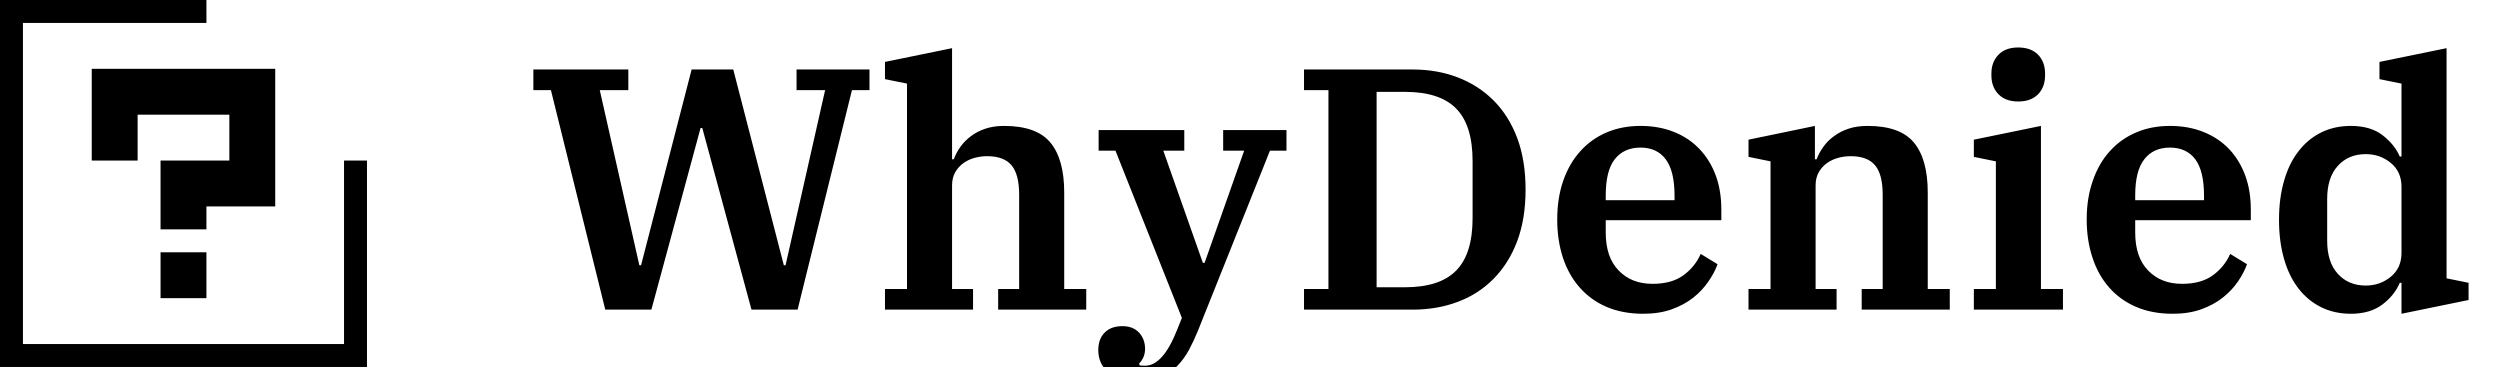
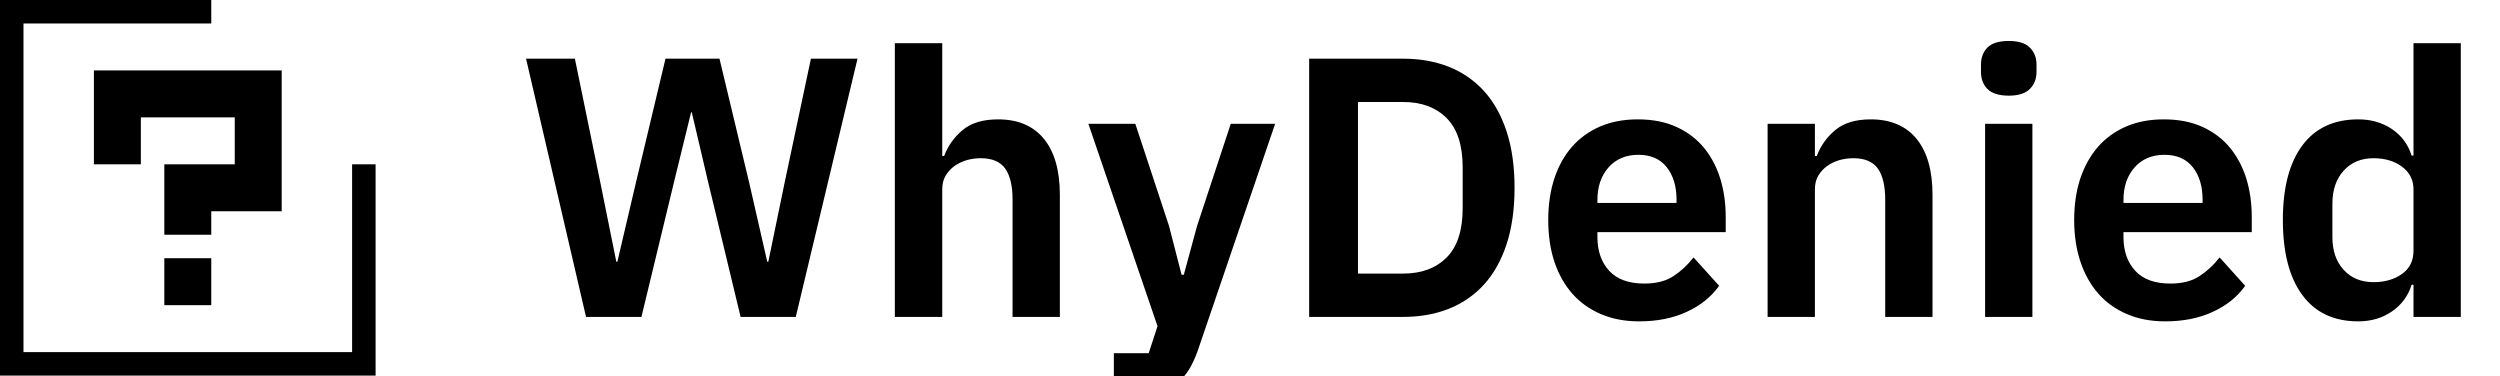
- <svg xmlns="http://www.w3.org/2000/svg" viewBox="0 0 218 32" width="872" height="128" role="img" aria-labelledby="t">
+ <svg xmlns="http://www.w3.org/2000/svg" viewBox="0 0 213 32" width="852" height="128" role="img" aria-labelledby="t">
  <g transform="translate(0 0)">
    <path d="M17 1H1V31H31V15" fill="none" stroke="currentColor" stroke-width="2" stroke-linecap="square" stroke-linejoin="miter" />
    <path d="M10 12V8H22V16H16V18" fill="none" stroke="currentColor" stroke-width="4" stroke-linecap="square" stroke-linejoin="miter" />
    <g fill="currentColor">
      <rect x="14" y="22" width="4" height="4" />
    </g>
  </g>
-   <path fill="currentColor" d="M48.04 7.86H46.51V6.06H54.79V7.86H52.3L55.75 23.13H55.9L60.31 6.06H63.94L68.35 23.13H68.5L71.95 7.86H69.46V6.06H75.82V7.86H74.29L69.55 27H65.53L61.24 11.16H61.09L56.8 27H52.78Z M77.17 25.2H79.09V7.29L77.17 6.9V5.4L83.02 4.2V13.89H83.17Q83.38 13.32 83.75 12.8Q84.13 12.27 84.67 11.87Q85.21 11.46 85.93 11.22Q86.65 10.98 87.55 10.98Q90.4 10.98 91.6 12.44Q92.8 13.89 92.8 16.8V25.2H94.72V27H87.04V25.2H88.87V16.98Q88.87 15.21 88.21 14.42Q87.55 13.62 86.08 13.62Q85.51 13.62 84.97 13.77Q84.43 13.92 84 14.23Q83.56 14.55 83.29 15.03Q83.02 15.51 83.02 16.17V25.2H84.85V27H77.17Z M99.28 33.36Q97.57 33.36 96.67 32.53Q95.77 31.71 95.77 30.54Q95.77 29.55 96.33 29Q96.88 28.44 97.87 28.44Q98.8 28.44 99.33 29.01Q99.85 29.58 99.85 30.42Q99.85 30.84 99.69 31.19Q99.52 31.53 99.34 31.68L99.37 31.86Q99.52 31.89 99.85 31.89Q101.41 31.89 102.64 28.77L103.06 27.72L97.27 13.14H95.8V11.34H103.27V13.14H101.44L104.89 22.92H105.04L108.49 13.14H106.66V11.34H112.18V13.14H110.74L104.44 28.89Q104.11 29.7 103.68 30.51Q103.24 31.32 102.62 31.95Q102.01 32.58 101.19 32.97Q100.36 33.36 99.28 33.36Z M113.71 25.2H115.84V7.86H113.71V6.06H123.19Q125.32 6.06 127.12 6.75Q128.92 7.44 130.24 8.76Q131.56 10.08 132.3 12.03Q133.03 13.98 133.03 16.53Q133.03 19.08 132.3 21.03Q131.56 22.98 130.24 24.31Q128.92 25.65 127.12 26.32Q125.32 27 123.19 27H113.71ZM120.04 25.05H122.5Q125.56 25.05 126.98 23.59Q128.41 22.14 128.41 19.02V14.04Q128.41 10.92 126.98 9.47Q125.56 8.01 122.5 8.01H120.04Z M143.29 27.36Q141.49 27.36 140.09 26.76Q138.7 26.16 137.74 25.06Q136.78 23.97 136.28 22.45Q135.79 20.94 135.79 19.14Q135.79 17.28 136.31 15.77Q136.84 14.25 137.8 13.19Q138.76 12.12 140.09 11.55Q141.43 10.98 143.05 10.98Q144.67 10.98 145.98 11.51Q147.28 12.03 148.19 12.99Q149.11 13.95 149.61 15.29Q150.1 16.62 150.1 18.27V19.2H140.02V20.28Q140.02 22.44 141.15 23.59Q142.27 24.75 144.1 24.75Q145.78 24.75 146.8 24Q147.82 23.25 148.3 22.14L149.77 23.04Q149.5 23.79 148.97 24.55Q148.45 25.32 147.66 25.95Q146.86 26.58 145.78 26.97Q144.7 27.36 143.29 27.36ZM140.02 17.46H146.02V17.07Q146.02 14.91 145.25 13.89Q144.49 12.87 143.05 12.87Q141.61 12.87 140.81 13.88Q140.02 14.88 140.02 17.04Z M152.47 25.2H154.39V14.07L152.47 13.68V12.18L158.26 10.98V13.89H158.41Q158.62 13.32 159 12.8Q159.37 12.27 159.93 11.87Q160.48 11.46 161.2 11.22Q161.92 10.98 162.85 10.98Q165.7 10.98 166.9 12.44Q168.1 13.89 168.1 16.8V25.2H170.02V27H162.34V25.2H164.17V16.98Q164.17 15.21 163.51 14.42Q162.85 13.62 161.38 13.62Q160.81 13.62 160.27 13.77Q159.73 13.92 159.3 14.23Q158.86 14.55 158.59 15.03Q158.32 15.51 158.32 16.17V25.2H160.15V27H152.47Z M175.99 8.85Q174.88 8.85 174.27 8.22Q173.65 7.59 173.65 6.57V6.42Q173.65 5.4 174.27 4.77Q174.88 4.14 175.99 4.14Q177.1 4.14 177.72 4.77Q178.33 5.4 178.33 6.42V6.57Q178.33 7.59 177.72 8.22Q177.1 8.85 175.99 8.85ZM172.12 25.2H174.04V14.07L172.12 13.68V12.18L177.97 10.98V25.2H179.89V27H172.12Z M189.46 27.36Q187.66 27.36 186.27 26.76Q184.87 26.16 183.91 25.06Q182.95 23.97 182.46 22.45Q181.96 20.94 181.96 19.14Q181.96 17.28 182.49 15.77Q183.01 14.25 183.97 13.19Q184.93 12.12 186.27 11.55Q187.6 10.98 189.22 10.98Q190.84 10.98 192.15 11.51Q193.45 12.03 194.37 12.99Q195.28 13.95 195.78 15.29Q196.27 16.62 196.27 18.27V19.2H186.19V20.28Q186.19 22.44 187.32 23.59Q188.44 24.75 190.27 24.75Q191.95 24.75 192.97 24Q193.99 23.25 194.47 22.14L195.94 23.04Q195.67 23.79 195.15 24.55Q194.62 25.32 193.83 25.95Q193.03 26.58 191.95 26.97Q190.87 27.36 189.46 27.36ZM186.19 17.46H192.19V17.07Q192.19 14.91 191.43 13.89Q190.66 12.87 189.22 12.87Q187.78 12.87 186.99 13.88Q186.19 14.88 186.19 17.04Z M205 27.36Q203.56 27.36 202.41 26.79Q201.25 26.22 200.43 25.16Q199.6 24.09 199.17 22.58Q198.73 21.06 198.73 19.17Q198.73 17.28 199.17 15.77Q199.6 14.25 200.43 13.19Q201.25 12.12 202.41 11.55Q203.56 10.98 205 10.98Q206.71 10.98 207.76 11.79Q208.81 12.6 209.26 13.65H209.41V7.29L207.49 6.9V5.4L213.34 4.2V24.27L215.26 24.66V26.16L209.41 27.36V24.66H209.26Q208.81 25.74 207.75 26.55Q206.68 27.36 205 27.36ZM206.29 24.9Q207.55 24.9 208.48 24.13Q209.41 23.37 209.41 22.05V16.29Q209.41 14.97 208.48 14.21Q207.55 13.44 206.29 13.44Q204.79 13.44 203.86 14.46Q202.93 15.48 202.93 17.34V21Q202.93 22.86 203.86 23.88Q204.79 24.9 206.29 24.9Z" />
+   <path fill="currentColor" d="M49.93 27 44.82 5H48.98L51.15 15.56L52.51 22.3H52.6L54.18 15.56L56.7 5H61.3L63.83 15.56L65.37 22.3H65.46L66.85 15.56L69.09 5H73.06L67.8 27H63.1L60.3 15.37L58.94 9.57H58.88L57.46 15.37L54.65 27Z M76.24 3.68H80.28V13.29H80.44Q80.94 11.97 82.03 11.07Q83.11 10.17 85.04 10.17Q87.59 10.17 88.95 11.84Q90.3 13.51 90.3 16.6V27H86.27V17.01Q86.27 15.24 85.64 14.36Q85.01 13.48 83.56 13.48Q82.93 13.48 82.34 13.65Q81.76 13.83 81.3 14.16Q80.85 14.49 80.56 14.98Q80.28 15.46 80.28 16.13V27H76.24Z M104.86 10.55H108.64L102.03 29.93Q101.71 30.81 101.32 31.46Q100.92 32.11 100.39 32.52Q99.85 32.93 99.09 33.11Q98.34 33.3 97.33 33.3H94.9V30.09H97.87L98.62 27.79L92.73 10.55H96.73L99.6 19.25L100.67 23.41H100.86L101.99 19.25Z M111.54 5H119.55Q121.69 5 123.44 5.69Q125.19 6.39 126.44 7.76Q127.68 9.13 128.36 11.19Q129.04 13.26 129.04 16Q129.04 18.74 128.36 20.81Q127.68 22.87 126.44 24.24Q125.19 25.61 123.44 26.31Q121.69 27 119.55 27H111.54ZM119.55 23.31Q121.88 23.31 123.25 21.94Q124.62 20.57 124.62 17.73V14.27Q124.62 11.43 123.25 10.06Q121.88 8.69 119.55 8.69H115.7V23.31Z M139.66 27.38Q137.83 27.38 136.4 26.76Q134.96 26.15 133.97 25.03Q132.98 23.91 132.44 22.32Q131.91 20.73 131.91 18.74Q131.91 16.79 132.43 15.21Q132.95 13.64 133.92 12.52Q134.9 11.4 136.32 10.78Q137.74 10.17 139.53 10.17Q141.46 10.17 142.87 10.83Q144.29 11.49 145.21 12.63Q146.12 13.76 146.58 15.26Q147.03 16.76 147.03 18.46V19.78H136.1V20.19Q136.1 21.99 137.11 23.08Q138.11 24.16 140.1 24.16Q141.61 24.16 142.57 23.53Q143.54 22.9 144.29 21.93L146.47 24.35Q145.46 25.77 143.71 26.57Q141.96 27.38 139.66 27.38ZM139.6 13.19Q137.99 13.19 137.04 14.27Q136.1 15.34 136.1 17.04V17.29H142.84V17.01Q142.84 15.31 142.01 14.25Q141.17 13.19 139.6 13.19Z M150.6 27V10.55H154.63V13.29H154.79Q155.29 11.97 156.38 11.07Q157.47 10.17 159.39 10.17Q161.94 10.17 163.3 11.84Q164.65 13.51 164.65 16.6V27H160.62V17.01Q160.62 15.24 159.99 14.36Q159.36 13.48 157.91 13.48Q157.28 13.48 156.69 13.65Q156.11 13.83 155.65 14.16Q155.2 14.49 154.91 14.98Q154.63 15.46 154.63 16.13V27Z M171.15 8.15Q169.89 8.15 169.33 7.58Q168.78 7.02 168.78 6.13V5.5Q168.78 4.62 169.33 4.05Q169.89 3.49 171.15 3.49Q172.38 3.49 172.94 4.05Q173.51 4.62 173.51 5.5V6.13Q173.51 7.02 172.94 7.58Q172.38 8.15 171.15 8.15ZM169.13 10.55H173.16V27H169.13Z M184.48 27.38Q182.65 27.38 181.22 26.76Q179.78 26.15 178.79 25.03Q177.8 23.91 177.26 22.32Q176.72 20.73 176.72 18.74Q176.72 16.79 177.24 15.21Q177.77 13.64 178.74 12.52Q179.72 11.4 181.14 10.78Q182.56 10.17 184.35 10.17Q186.28 10.17 187.69 10.83Q189.11 11.49 190.03 12.63Q190.94 13.76 191.4 15.26Q191.85 16.76 191.85 18.46V19.78H180.92V20.19Q180.92 21.99 181.93 23.08Q182.93 24.16 184.92 24.16Q186.43 24.16 187.39 23.53Q188.36 22.9 189.11 21.93L191.29 24.35Q190.28 25.77 188.53 26.57Q186.78 27.38 184.48 27.38ZM184.42 13.19Q182.81 13.19 181.86 14.27Q180.92 15.34 180.92 17.04V17.29H187.66V17.01Q187.66 15.31 186.83 14.25Q185.99 13.19 184.42 13.19Z M205.63 24.26H205.47Q205.03 25.68 203.8 26.53Q202.57 27.38 200.93 27.38Q197.81 27.38 196.16 25.14Q194.5 22.9 194.5 18.74Q194.5 14.61 196.16 12.39Q197.81 10.17 200.93 10.17Q202.57 10.17 203.8 11Q205.03 11.84 205.47 13.26H205.63V3.68H209.66V27H205.63ZM202.22 24.04Q203.67 24.04 204.65 23.34Q205.63 22.65 205.63 21.36V16.13Q205.63 14.93 204.65 14.2Q203.67 13.48 202.22 13.48Q200.65 13.48 199.69 14.53Q198.72 15.59 198.72 17.36V20.19Q198.72 21.96 199.69 23Q200.65 24.04 202.22 24.04Z" />
</svg>
